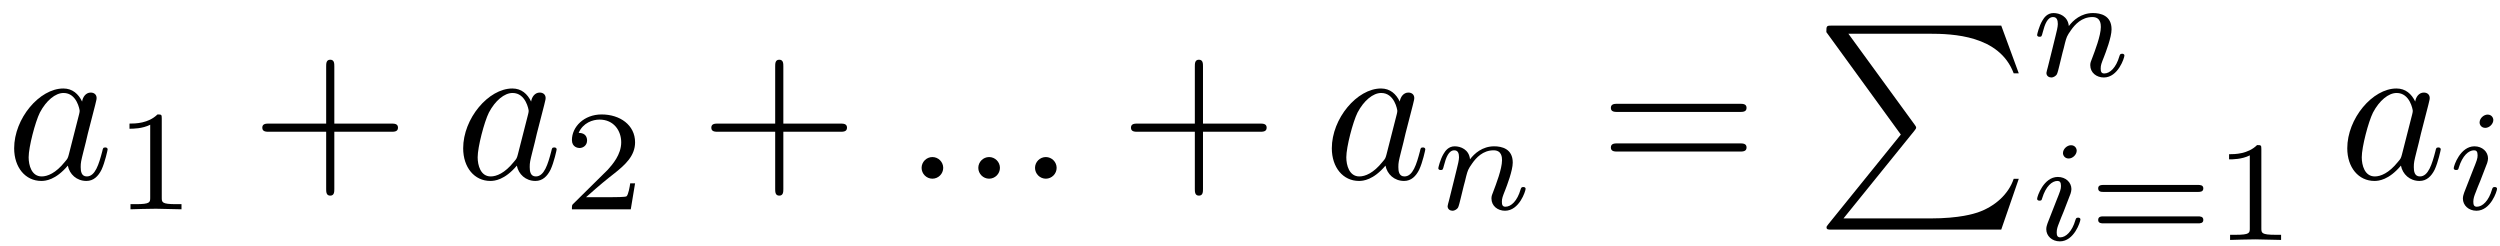
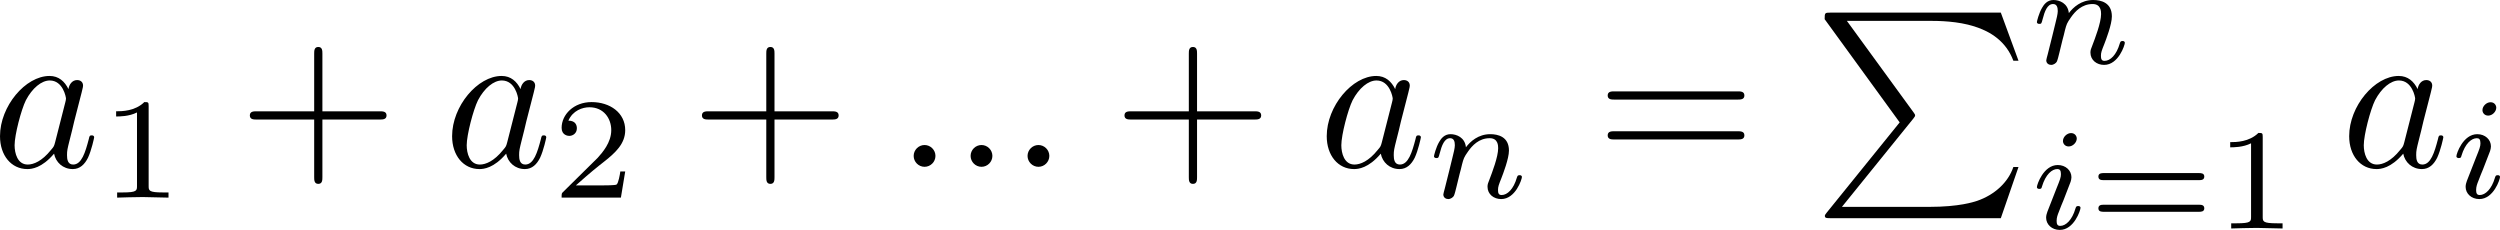
- <svg xmlns="http://www.w3.org/2000/svg" version="1.1" width="244pt" height="24pt" viewBox="0 -12 122 12">
-   <g id="page1">
-     <g transform="matrix(1 0 0 -1 0 0)">
-       <path d="M4.007 7.044C3.828 7.413 3.54 7.682 3.091 7.682C1.926 7.682 .691 6.218 .691 4.764C.691 3.828 1.239 3.17 2.016 3.17C2.215 3.17 2.713 3.21 3.31 3.918C3.39 3.499 3.739 3.17 4.217 3.17C4.565 3.17 4.794 3.399 4.954 3.718C5.123 4.077 5.252 4.684 5.252 4.704C5.252 4.804 5.163 4.804 5.133 4.804C5.033 4.804 5.023 4.764 4.993 4.624C4.824 3.977 4.645 3.39 4.236 3.39C3.968 3.39 3.938 3.648 3.938 3.848C3.938 4.067 3.958 4.146 4.067 4.585C4.177 5.003 4.197 5.103 4.286 5.481L4.645 6.875C4.715 7.154 4.715 7.174 4.715 7.214C4.715 7.383 4.595 7.483 4.426 7.483C4.187 7.483 4.037 7.263 4.007 7.044ZM3.36 4.465C3.31 4.286 3.31 4.266 3.161 4.097C2.723 3.549 2.315 3.39 2.036 3.39C1.538 3.39 1.398 3.937 1.398 4.326C1.398 4.823 1.717 6.048 1.946 6.507C2.255 7.094 2.703 7.463 3.101 7.463C3.749 7.463 3.888 6.646 3.888 6.586C3.888 6.527 3.868 6.467 3.858 6.417L3.36 4.465Z" />
-       <path d="M7.894 6.22C7.894 6.408 7.881 6.415 7.685 6.415C7.239 5.976 6.605 5.969 6.319 5.969V5.718C6.486 5.718 6.946 5.718 7.33 5.913V2.358C7.33 2.128 7.33 2.037 6.632 2.037H6.368V1.786C6.493 1.793 7.351 1.814 7.609 1.814C7.825 1.814 8.703 1.793 8.857 1.786V2.037H8.591C7.894 2.037 7.894 2.128 7.894 2.358V6.22Z" />
-       <path d="M16.315 5.57H19.094C19.233 5.57 19.422 5.57 19.422 5.77C19.422 5.969 19.233 5.969 19.094 5.969H16.315V8.757C16.315 8.897 16.315 9.086 16.116 9.086C15.917 9.086 15.917 8.897 15.917 8.757V5.969H13.128C12.989 5.969 12.8 5.969 12.8 5.77C12.8 5.57 12.989 5.57 13.128 5.57H15.917V2.782C15.917 2.643 15.917 2.453 16.116 2.453C16.315 2.453 16.315 2.643 16.315 2.782V5.57Z" />
-       <path d="M25.919 7.044C25.74 7.413 25.452 7.682 25.003 7.682C23.838 7.682 22.603 6.218 22.603 4.764C22.603 3.828 23.151 3.17 23.928 3.17C24.127 3.17 24.625 3.21 25.222 3.918C25.302 3.499 25.651 3.17 26.129 3.17C26.477 3.17 26.706 3.399 26.866 3.718C27.035 4.077 27.164 4.684 27.164 4.704C27.164 4.804 27.075 4.804 27.045 4.804C26.945 4.804 26.935 4.764 26.905 4.624C26.736 3.977 26.557 3.39 26.148 3.39C25.88 3.39 25.85 3.648 25.85 3.848C25.85 4.067 25.87 4.146 25.979 4.585C26.089 5.003 26.109 5.103 26.198 5.481L26.557 6.875C26.627 7.154 26.627 7.174 26.627 7.214C26.627 7.383 26.507 7.483 26.338 7.483C26.099 7.483 25.949 7.263 25.919 7.044ZM25.272 4.465C25.222 4.286 25.222 4.266 25.073 4.097C24.635 3.549 24.227 3.39 23.948 3.39C23.45 3.39 23.31 3.937 23.31 4.326C23.31 4.823 23.629 6.048 23.858 6.507C24.167 7.094 24.615 7.463 25.013 7.463C25.661 7.463 25.8 6.646 25.8 6.586C25.8 6.527 25.78 6.467 25.77 6.417L25.272 4.465Z" />
-       <path d="M30.992 3.055H30.754C30.734 2.901 30.664 2.49 30.573 2.42C30.518 2.378 29.981 2.378 29.883 2.378H28.6C29.332 3.027 29.576 3.222 29.995 3.55C30.51 3.961 30.992 4.393 30.992 5.055C30.992 5.899 30.253 6.415 29.36 6.415C28.496 6.415 27.91 5.808 27.91 5.167C27.91 4.812 28.21 4.777 28.28 4.777C28.447 4.777 28.649 4.895 28.649 5.146C28.649 5.272 28.6 5.516 28.238 5.516C28.454 6.011 28.928 6.164 29.256 6.164C29.953 6.164 30.315 5.62 30.315 5.055C30.315 4.449 29.883 3.968 29.66 3.717L27.98 2.058C27.91 1.995 27.91 1.981 27.91 1.786H30.782L30.992 3.055Z" />
-       <path d="M38.227 5.57H41.006C41.145 5.57 41.334 5.57 41.334 5.77C41.334 5.969 41.145 5.969 41.006 5.969H38.227V8.757C38.227 8.897 38.227 9.086 38.028 9.086C37.829 9.086 37.829 8.897 37.829 8.757V5.969H35.04C34.901 5.969 34.712 5.969 34.712 5.77C34.712 5.57 34.901 5.57 35.04 5.57H37.829V2.782C37.829 2.643 37.829 2.453 38.028 2.453C38.227 2.453 38.227 2.643 38.227 2.782V5.57Z" />
-       <path d="M46.029 3.808C46.029 4.097 45.79 4.336 45.501 4.336C45.212 4.336 44.974 4.097 44.974 3.808S45.212 3.28 45.501 3.28C45.79 3.28 46.029 3.519 46.029 3.808ZM48.797 3.808C48.797 4.097 48.558 4.336 48.269 4.336C47.98 4.336 47.741 4.097 47.741 3.808S47.98 3.28 48.269 3.28C48.558 3.28 48.797 3.519 48.797 3.808ZM51.564 3.808C51.564 4.097 51.325 4.336 51.037 4.336C50.747 4.336 50.509 4.097 50.509 3.808S50.747 3.28 51.037 3.28C51.325 3.28 51.564 3.519 51.564 3.808Z" />
-       <path d="M58.706 5.57H61.485C61.624 5.57 61.813 5.57 61.813 5.77C61.813 5.969 61.624 5.969 61.485 5.969H58.706V8.757C58.706 8.897 58.706 9.086 58.507 9.086C58.308 9.086 58.308 8.897 58.308 8.757V5.969H55.519C55.38 5.969 55.191 5.969 55.191 5.77C55.191 5.57 55.38 5.57 55.519 5.57H58.308V2.782C58.308 2.643 58.308 2.453 58.507 2.453C58.706 2.453 58.706 2.643 58.706 2.782V5.57Z" />
-       <path d="M68.309 7.044C68.13 7.413 67.842 7.682 67.393 7.682C66.228 7.682 64.993 6.218 64.993 4.764C64.993 3.828 65.541 3.17 66.318 3.17C66.517 3.17 67.015 3.21 67.612 3.918C67.692 3.499 68.041 3.17 68.519 3.17C68.867 3.17 69.096 3.399 69.256 3.718C69.425 4.077 69.554 4.684 69.554 4.704C69.554 4.804 69.465 4.804 69.435 4.804C69.335 4.804 69.325 4.764 69.295 4.624C69.126 3.977 68.947 3.39 68.538 3.39C68.27 3.39 68.24 3.648 68.24 3.848C68.24 4.067 68.26 4.146 68.369 4.585C68.479 5.003 68.499 5.103 68.588 5.481L68.947 6.875C69.017 7.154 69.017 7.174 69.017 7.214C69.017 7.383 68.897 7.483 68.728 7.483C68.489 7.483 68.339 7.263 68.309 7.044ZM67.662 4.465C67.612 4.286 67.612 4.266 67.463 4.097C67.025 3.549 66.617 3.39 66.338 3.39C65.84 3.39 65.7 3.937 65.7 4.326C65.7 4.823 66.019 6.048 66.248 6.507C66.557 7.094 67.005 7.463 67.403 7.463C68.051 7.463 68.19 6.646 68.19 6.586C68.19 6.527 68.17 6.467 68.16 6.417L67.662 4.465Z" />
-       <path d="M70.713 2.225C70.685 2.134 70.643 1.96 70.643 1.939C70.643 1.786 70.768 1.716 70.88 1.716C71.005 1.716 71.117 1.807 71.152 1.87C71.187 1.932 71.242 2.155 71.277 2.302C71.312 2.434 71.389 2.755 71.43 2.929C71.472 3.083 71.514 3.236 71.549 3.396C71.626 3.682 71.64 3.738 71.842 4.024C72.037 4.303 72.365 4.665 72.888 4.665C73.292 4.665 73.299 4.31 73.299 4.177C73.299 3.759 72.999 2.985 72.888 2.692C72.811 2.497 72.783 2.434 72.783 2.316C72.783 1.946 73.09 1.716 73.445 1.716C74.142 1.716 74.449 2.678 74.449 2.783C74.449 2.873 74.359 2.873 74.338 2.873C74.24 2.873 74.233 2.832 74.205 2.755C74.045 2.197 73.745 1.912 73.466 1.912C73.32 1.912 73.292 2.009 73.292 2.155C73.292 2.316 73.327 2.406 73.452 2.72C73.536 2.936 73.822 3.675 73.822 4.066C73.822 4.742 73.285 4.86 72.915 4.86C72.337 4.86 71.946 4.505 71.737 4.226C71.689 4.707 71.277 4.86 70.991 4.86C70.692 4.86 70.531 4.644 70.441 4.484C70.287 4.226 70.19 3.828 70.19 3.794C70.19 3.703 70.287 3.703 70.308 3.703C70.406 3.703 70.413 3.724 70.461 3.912C70.566 4.323 70.699 4.665 70.97 4.665C71.152 4.665 71.2 4.512 71.2 4.323C71.2 4.191 71.138 3.933 71.089 3.745C71.04 3.557 70.97 3.271 70.935 3.118L70.713 2.225Z" />
-       <path d="M84.894 6.537C85.043 6.537 85.232 6.537 85.232 6.736S85.043 6.935 84.904 6.935H78.938C78.799 6.935 78.61 6.935 78.61 6.736S78.799 6.537 78.948 6.537H84.894ZM84.904 4.604C85.043 4.604 85.232 4.604 85.232 4.804C85.232 5.003 85.043 5.003 84.894 5.003H78.948C78.799 5.003 78.61 5.003 78.61 4.804C78.61 4.604 78.799 4.604 78.938 4.604H84.904Z" />
-       <path d="M92.76 5.434L89.225 1.062C89.145 .963 89.135 .943 89.135 .903C89.135 .794 89.225 .794 89.405 .794H97.66L98.516 3.273H98.268C98.019 2.526 97.351 1.919 96.505 1.63C96.345 1.58 95.658 1.341 94.195 1.341H89.962L93.418 5.614C93.487 5.703 93.507 5.733 93.507 5.773C93.507 5.813 93.497 5.823 93.438 5.912L90.201 10.354H94.145C95.28 10.354 97.57 10.284 98.268 8.422H98.516L97.66 10.752H89.405C89.135 10.752 89.126 10.742 89.126 10.433L92.76 5.434Z" />
-       <path d="M99.935 8.728C99.907 8.637 99.865 8.463 99.865 8.442C99.865 8.289 99.99 8.219 100.102 8.219C100.227 8.219 100.339 8.31 100.374 8.373C100.409 8.435 100.464 8.658 100.499 8.805C100.534 8.937 100.611 9.258 100.652 9.432C100.694 9.586 100.736 9.739 100.771 9.899C100.848 10.185 100.862 10.241 101.064 10.527C101.259 10.806 101.587 11.168 102.11 11.168C102.514 11.168 102.521 10.813 102.521 10.68C102.521 10.262 102.221 9.488 102.11 9.195C102.033 9 102.005 8.937 102.005 8.819C102.005 8.449 102.312 8.219 102.667 8.219C103.364 8.219 103.671 9.181 103.671 9.286C103.671 9.377 103.581 9.377 103.56 9.377C103.462 9.377 103.455 9.335 103.427 9.258C103.267 8.7 102.967 8.415 102.688 8.415C102.542 8.415 102.514 8.512 102.514 8.658C102.514 8.819 102.549 8.909 102.674 9.223C102.758 9.439 103.044 10.178 103.044 10.569C103.044 11.245 102.507 11.363 102.137 11.363C101.559 11.363 101.168 11.008 100.959 10.729C100.911 11.21 100.499 11.363 100.213 11.363C99.914 11.363 99.753 11.147 99.663 10.987C99.509 10.729 99.412 10.332 99.412 10.297C99.412 10.206 99.509 10.206 99.53 10.206C99.628 10.206 99.635 10.227 99.683 10.415C99.788 10.826 99.921 11.168 100.192 11.168C100.374 11.168 100.422 11.015 100.422 10.826C100.422 10.694 100.36 10.436 100.311 10.248C100.262 10.06 100.192 9.774 100.157 9.621L99.935 8.728Z" />
-       <path d="M101.343 4.648C101.343 4.759 101.259 4.913 101.064 4.913C100.876 4.913 100.673 4.732 100.673 4.529C100.673 4.411 100.764 4.265 100.952 4.265C101.154 4.265 101.343 4.46 101.343 4.648ZM99.921 1.107C99.893 1.016 99.858 .932 99.858 .814C99.858 .486 100.137 .221 100.52 .221C101.217 .221 101.524 1.183 101.524 1.288C101.524 1.379 101.433 1.379 101.412 1.379C101.315 1.379 101.308 1.337 101.28 1.26C101.12 .702 100.813 .417 100.541 .417C100.402 .417 100.367 .507 100.367 .66C100.367 .821 100.416 .953 100.478 1.107C100.548 1.295 100.625 1.483 100.701 1.664C100.764 1.832 101.015 2.466 101.043 2.55C101.064 2.619 101.085 2.703 101.085 2.773C101.085 3.1 100.806 3.365 100.422 3.365C99.732 3.365 99.412 2.417 99.412 2.299C99.412 2.208 99.509 2.208 99.53 2.208C99.628 2.208 99.635 2.243 99.656 2.32C99.837 2.919 100.144 3.17 100.402 3.17C100.513 3.17 100.576 3.114 100.576 2.926C100.576 2.766 100.534 2.661 100.36 2.229L99.921 1.107Z" />
-       <path d="M107.257 2.634C107.361 2.634 107.522 2.634 107.522 2.808C107.522 2.975 107.355 2.975 107.264 2.975H102.649C102.558 2.975 102.391 2.975 102.391 2.808C102.391 2.634 102.551 2.634 102.656 2.634H107.257ZM107.264 1.1C107.355 1.1 107.522 1.1 107.522 1.267C107.522 1.441 107.361 1.441 107.257 1.441H102.656C102.551 1.441 102.391 1.441 102.391 1.267C102.391 1.1 102.558 1.1 102.649 1.1H107.264ZM110.354 4.725C110.354 4.913 110.341 4.92 110.145 4.92C109.699 4.481 109.065 4.474 108.779 4.474V4.223C108.946 4.223 109.406 4.223 109.79 4.418V.863C109.79 .633 109.79 .542 109.092 .542H108.828V.291C108.953 .298 109.811 .319 110.069 .319C110.285 .319 111.163 .298 111.317 .291V.542H111.052C110.354 .542 110.354 .633 110.354 .863V4.725Z" />
-       <path d="M117.863 7.044C117.684 7.413 117.396 7.682 116.947 7.682C115.782 7.682 114.547 6.218 114.547 4.764C114.547 3.828 115.095 3.17 115.872 3.17C116.071 3.17 116.569 3.21 117.166 3.918C117.246 3.499 117.595 3.17 118.073 3.17C118.421 3.17 118.65 3.399 118.81 3.718C118.979 4.077 119.108 4.684 119.108 4.704C119.108 4.804 119.019 4.804 118.989 4.804C118.889 4.804 118.879 4.764 118.849 4.624C118.68 3.977 118.501 3.39 118.092 3.39C117.824 3.39 117.794 3.648 117.794 3.848C117.794 4.067 117.814 4.146 117.923 4.585C118.033 5.003 118.053 5.103 118.142 5.481L118.501 6.875C118.571 7.154 118.571 7.174 118.571 7.214C118.571 7.383 118.451 7.483 118.282 7.483C118.043 7.483 117.893 7.263 117.863 7.044ZM117.216 4.465C117.166 4.286 117.166 4.266 117.017 4.097C116.579 3.549 116.171 3.39 115.892 3.39C115.394 3.39 115.254 3.937 115.254 4.326C115.254 4.823 115.573 6.048 115.802 6.507C116.111 7.094 116.559 7.463 116.957 7.463C117.605 7.463 117.744 6.646 117.744 6.586C117.744 6.527 117.724 6.467 117.714 6.417L117.216 4.465Z" />
-       <path d="M121.674 6.143C121.674 6.254 121.59 6.408 121.395 6.408C121.207 6.408 121.004 6.227 121.004 6.024C121.004 5.906 121.095 5.76 121.283 5.76C121.485 5.76 121.674 5.955 121.674 6.143ZM120.252 2.602C120.224 2.511 120.189 2.427 120.189 2.309C120.189 1.981 120.468 1.716 120.851 1.716C121.548 1.716 121.855 2.678 121.855 2.783C121.855 2.873 121.764 2.873 121.743 2.873C121.646 2.873 121.639 2.832 121.611 2.755C121.451 2.197 121.144 1.912 120.872 1.912C120.732 1.912 120.698 2.002 120.698 2.155C120.698 2.316 120.747 2.448 120.809 2.602C120.879 2.79 120.956 2.978 121.032 3.159C121.095 3.327 121.346 3.961 121.374 4.045C121.395 4.114 121.416 4.198 121.416 4.268C121.416 4.595 121.137 4.86 120.753 4.86C120.063 4.86 119.742 3.912 119.742 3.794C119.742 3.703 119.84 3.703 119.861 3.703C119.959 3.703 119.966 3.738 119.987 3.815C120.168 4.414 120.475 4.665 120.732 4.665C120.844 4.665 120.907 4.609 120.907 4.421C120.907 4.261 120.865 4.156 120.691 3.724L120.252 2.602Z" />
+ <svg xmlns="http://www.w3.org/2000/svg" xmlns:xlink="http://www.w3.org/1999/xlink" version="1.1" width="244.154pt" height="22.454pt" viewBox="0 0 122.077 11.227" id="svg80">
+   <defs id="defs15">
+     <clipPath id="cp0">
+       <path d="M -185,656 H 427 V -136 H -185 Z" id="path2" />
+     </clipPath>
+     <path id="g4-1" d="M 4.21,5.34 0.66,9.73 C 0.58,9.83 0.57,9.85 0.57,9.89 0.57,10 0.66,10 0.84,10 H 9.13 L 9.99,7.51 H 9.74 C 9.49,8.26 8.82,8.87 7.97,9.16 7.81,9.21 7.12,9.45 5.65,9.45 H 1.4 L 4.87,5.16 C 4.94,5.07 4.96,5.04 4.96,5 4.96,4.96 4.95,4.95 4.89,4.86 L 1.64,0.4 H 5.6 c 1.14,0 3.44,0.07 4.14,1.94 H 9.99 L 9.13,0 H 0.84 C 0.57,0 0.56,0.01 0.56,0.32 Z" />
+     <path id="g3-1" d="m 2.268,-4.375 c 0,-0.112 -0.084,-0.266 -0.28,-0.266 -0.189,0 -0.392,0.182 -0.392,0.385 0,0.119 0.091,0.266 0.28,0.266 0.203,0 0.392,-0.196 0.392,-0.385 z M 0.84,-0.819 c -0.028,0.091 -0.063,0.175 -0.063,0.294 0,0.329 0.28,0.595 0.665,0.595 0.7,0 1.008,-0.966 1.008,-1.071 0,-0.091 -0.091,-0.091 -0.112,-0.091 -0.098,0 -0.105,0.042 -0.133,0.119 -0.161,0.56 -0.469,0.847 -0.742,0.847 -0.14,0 -0.175,-0.091 -0.175,-0.245 0,-0.161 0.049,-0.294 0.112,-0.448 0.07,-0.189 0.147,-0.378 0.224,-0.56 0.063,-0.168 0.315,-0.805 0.343,-0.889 0.021,-0.07 0.042,-0.154 0.042,-0.224 0,-0.329 -0.28,-0.595 -0.665,-0.595 -0.693,0 -1.015,0.952 -1.015,1.071 0,0.091 0.098,0.091 0.119,0.091 0.098,0 0.105,-0.035 0.126,-0.112 0.182,-0.602 0.49,-0.854 0.749,-0.854 0.112,0 0.175,0.056 0.175,0.245 0,0.161 -0.042,0.266 -0.217,0.7 z" />
+     <path id="g3-2" d="m 0.854,-0.441 c -0.028,0.091 -0.07,0.266 -0.07,0.287 0,0.154 0.126,0.224 0.238,0.224 0.126,0 0.238,-0.091 0.273,-0.154 0.035,-0.063 0.091,-0.287 0.126,-0.434 0.035,-0.133 0.112,-0.455 0.154,-0.63 0.042,-0.154 0.084,-0.308 0.119,-0.469 0.077,-0.287 0.091,-0.343 0.294,-0.63 0.196,-0.28 0.525,-0.644 1.05,-0.644 0.406,0 0.413,0.357 0.413,0.49 0,0.42 -0.301,1.197 -0.413,1.491 -0.077,0.196 -0.105,0.259 -0.105,0.378 0,0.371 0.308,0.602 0.665,0.602 0.7,0 1.008,-0.966 1.008,-1.071 0,-0.091 -0.091,-0.091 -0.112,-0.091 -0.098,0 -0.105,0.042 -0.133,0.119 -0.161,0.56 -0.462,0.847 -0.742,0.847 -0.147,0 -0.175,-0.098 -0.175,-0.245 0,-0.161 0.035,-0.252 0.161,-0.567 0.084,-0.217 0.371,-0.959 0.371,-1.351 0,-0.679 -0.539,-0.798 -0.91,-0.798 -0.581,0 -0.973,0.357 -1.183,0.637 -0.049,-0.483 -0.462,-0.637 -0.749,-0.637 -0.301,0 -0.462,0.217 -0.553,0.378 -0.154,0.259 -0.252,0.658 -0.252,0.693 0,0.091 0.098,0.091 0.119,0.091 0.098,0 0.105,-0.021 0.154,-0.21 0.105,-0.413 0.238,-0.756 0.511,-0.756 0.182,0 0.231,0.154 0.231,0.343 0,0.133 -0.063,0.392 -0.112,0.581 -0.049,0.189 -0.119,0.476 -0.154,0.63 z" />
+     <path id="g2-1" d="m 4.09,-2.3 h 2.79 c 0.14,0 0.33,0 0.33,-0.2 0,-0.2 -0.19,-0.2 -0.33,-0.2 H 4.09 v -2.8 c 0,-0.14 0,-0.33 -0.2,-0.33 -0.2,0 -0.2,0.19 -0.2,0.33 v 2.8 h -2.8 c -0.14,0 -0.33,0 -0.33,0.2 0,0.2 0.19,0.2 0.33,0.2 h 2.8 v 2.8 c 0,0.14 0,0.33 0.2,0.33 0.2,0 0.2,-0.19 0.2,-0.33 z" />
+     <path id="g2-2" d="m 6.87,-3.27 c 0.15,0 0.34,0 0.34,-0.2 0,-0.2 -0.19,-0.2 -0.33,-0.2 H 0.89 c -0.14,0 -0.33,0 -0.33,0.2 0,0.2 0.19,0.2 0.34,0.2 z m 0.01,1.94 c 0.14,0 0.33,0 0.33,-0.2 0,-0.2 -0.19,-0.2 -0.34,-0.2 H 0.9 c -0.15,0 -0.34,0 -0.34,0.2 0,0.2 0.19,0.2 0.33,0.2 z" />
+     <path id="g1-1" d="m 2.345,-4.452 c 0,-0.189 -0.014,-0.196 -0.21,-0.196 C 1.687,-4.207 1.05,-4.2 0.763,-4.2 v 0.252 c 0.168,0 0.63,0 1.015,-0.196 v 3.57 c 0,0.231 0,0.322 -0.7,0.322 H 0.812 V 0 c 0.126,-0.007 0.987,-0.028 1.246,-0.028 0.217,0 1.099,0.021 1.253,0.028 V -0.252 H 3.045 c -0.7,0 -0.7,-0.091 -0.7,-0.322 z" />
+     <path id="g1-2" d="M 3.535,-1.274 H 3.297 C 3.276,-1.12 3.206,-0.707 3.115,-0.637 3.059,-0.595 2.52,-0.595 2.422,-0.595 H 1.134 c 0.735,-0.651 0.98,-0.847 1.4,-1.176 0.518,-0.413 1.001,-0.847 1.001,-1.512 0,-0.847 -0.742,-1.365 -1.638,-1.365 -0.868,0 -1.456,0.609 -1.456,1.253 0,0.357 0.301,0.392 0.371,0.392 0.168,0 0.371,-0.119 0.371,-0.371 0,-0.126 -0.049,-0.371 -0.413,-0.371 0.217,-0.497 0.693,-0.651 1.022,-0.651 0.7,0 1.064,0.546 1.064,1.113 0,0.609 -0.434,1.092 -0.658,1.344 L 0.511,-0.273 C 0.441,-0.21 0.441,-0.196 0.441,0 h 2.884 z" />
+     <path id="g1-3" d="m 5.376,-2.352 c 0.105,0 0.266,0 0.266,-0.175 0,-0.168 -0.168,-0.168 -0.259,-0.168 H 0.749 c -0.091,0 -0.259,0 -0.259,0.168 0,0.175 0.161,0.175 0.266,0.175 z m 0.007,1.54 c 0.091,0 0.259,0 0.259,-0.168 0,-0.175 -0.161,-0.175 -0.266,-0.175 h -4.62 c -0.105,0 -0.266,0 -0.266,0.175 0,0.168 0.168,0.168 0.259,0.168 z" />
+     <path id="g0-1" d="m 1.92,-0.53 c 0,-0.29 -0.24,-0.53 -0.53,-0.53 -0.29,0 -0.53,0.24 -0.53,0.53 C 0.86,-0.24 1.1,0 1.39,0 1.68,0 1.92,-0.24 1.92,-0.53 Z" />
+     <path id="g0-2" d="M 3.73,-3.78 C 3.55,-4.15 3.26,-4.42 2.81,-4.42 c -1.17,0 -2.41,1.47 -2.41,2.93 0,0.94 0.55,1.6 1.33,1.6 0.2,0 0.7,-0.04 1.3,-0.75 0.08,0.42 0.43,0.75 0.91,0.75 0.35,0 0.58,-0.23 0.74,-0.55 0.17,-0.36 0.3,-0.97 0.3,-0.99 0,-0.1 -0.09,-0.1 -0.12,-0.1 -0.1,0 -0.11,0.04 -0.14,0.18 -0.17,0.65 -0.35,1.24 -0.76,1.24 -0.27,0 -0.3,-0.26 -0.3,-0.46 0,-0.22 0.02,-0.3 0.13,-0.74 0.11,-0.42 0.13,-0.52 0.22,-0.9 l 0.36,-1.4 c 0.07,-0.28 0.07,-0.3 0.07,-0.34 0,-0.17 -0.12,-0.27 -0.29,-0.27 -0.24,0 -0.39,0.22 -0.42,0.44 z m -0.65,2.59 c -0.05,0.18 -0.05,0.2 -0.2,0.37 -0.44,0.55 -0.85,0.71 -1.13,0.71 -0.5,0 -0.64,-0.55 -0.64,-0.94 0,-0.5 0.32,-1.73 0.55,-2.19 0.31,-0.59 0.76,-0.96 1.16,-0.96 0.65,0 0.79,0.82 0.79,0.88 0,0.06 -0.02,0.12 -0.03,0.17 z" />
+   </defs>
+   <g id="page1" transform="translate(-3.561751,-3.137191)">
+     <g clip-path="url(#cp0)" id="g77">
+       <g transform="matrix(1.003754,0,0,1.003754,-113,-64)" id="g19">
+         <use x="115.726" y="75.001" xlink:href="#g0-2" id="use17" />
+       </g>
+       <g transform="matrix(1.003757,0,0,1.003757,-113,-64)" id="g23">
+         <use x="121.012" y="76.5" xlink:href="#g1-1" id="use21" />
+       </g>
+       <g transform="matrix(1.003754,0,0,1.003754,-113,-64)" id="g29">
+         <use x="127.72" y="75.001" xlink:href="#g2-1" id="use25" />
+         <use x="137.72" y="75.001" xlink:href="#g0-2" id="use27" />
+       </g>
+       <g transform="matrix(1.003757,0,0,1.003757,-113,-64)" id="g33">
+         <use x="143.006" y="76.5" xlink:href="#g1-2" id="use31" />
+       </g>
+       <g transform="matrix(1.003754,0,0,1.003754,-113,-64)" id="g47">
+         <use x="149.714" y="75.001" xlink:href="#g2-1" id="use35" />
+         <use x="159.714" y="75.001" xlink:href="#g0-1" id="use37" />
+         <use x="162.484" y="75.001" xlink:href="#g0-1" id="use39" />
+         <use x="165.254" y="75.001" xlink:href="#g0-1" id="use41" />
+         <use x="170.27" y="75.001" xlink:href="#g2-1" id="use43" />
+         <use x="180.269" y="75.001" xlink:href="#g0-2" id="use45" />
+       </g>
+       <g transform="matrix(1.003757,0,0,1.003757,-113,-64)" id="g51">
+         <use x="185.557" y="76.5" xlink:href="#g3-2" id="use49" />
+       </g>
+       <g transform="matrix(1.003754,0,0,1.003754,-113,-64)" id="g57">
+         <use x="193.777" y="75.001" xlink:href="#g2-2" id="use53" />
+         <use x="204.332" y="67.5" xlink:href="#g4-1" id="use55" />
+       </g>
+       <g transform="matrix(1.003757,0,0,1.003757,-113,-64)" id="g67">
+         <use x="214.888" y="69.973" xlink:href="#g3-2" id="use59" />
+         <use x="214.888" y="78.001" xlink:href="#g3-1" id="use61" />
+         <use x="217.718" y="78.001" xlink:href="#g1-3" id="use63" />
+         <use x="223.857" y="78.001" xlink:href="#g1-1" id="use65" />
+       </g>
+       <g transform="matrix(1.003754,0,0,1.003754,-113,-64)" id="g71">
+         <use x="230.009" y="75.001" xlink:href="#g0-2" id="use69" />
+       </g>
+       <g transform="matrix(1.003757,0,0,1.003757,-113,-64)" id="g75">
+         <use x="235.296" y="76.5" xlink:href="#g3-1" id="use73" />
+       </g>
    </g>
  </g>
</svg>
